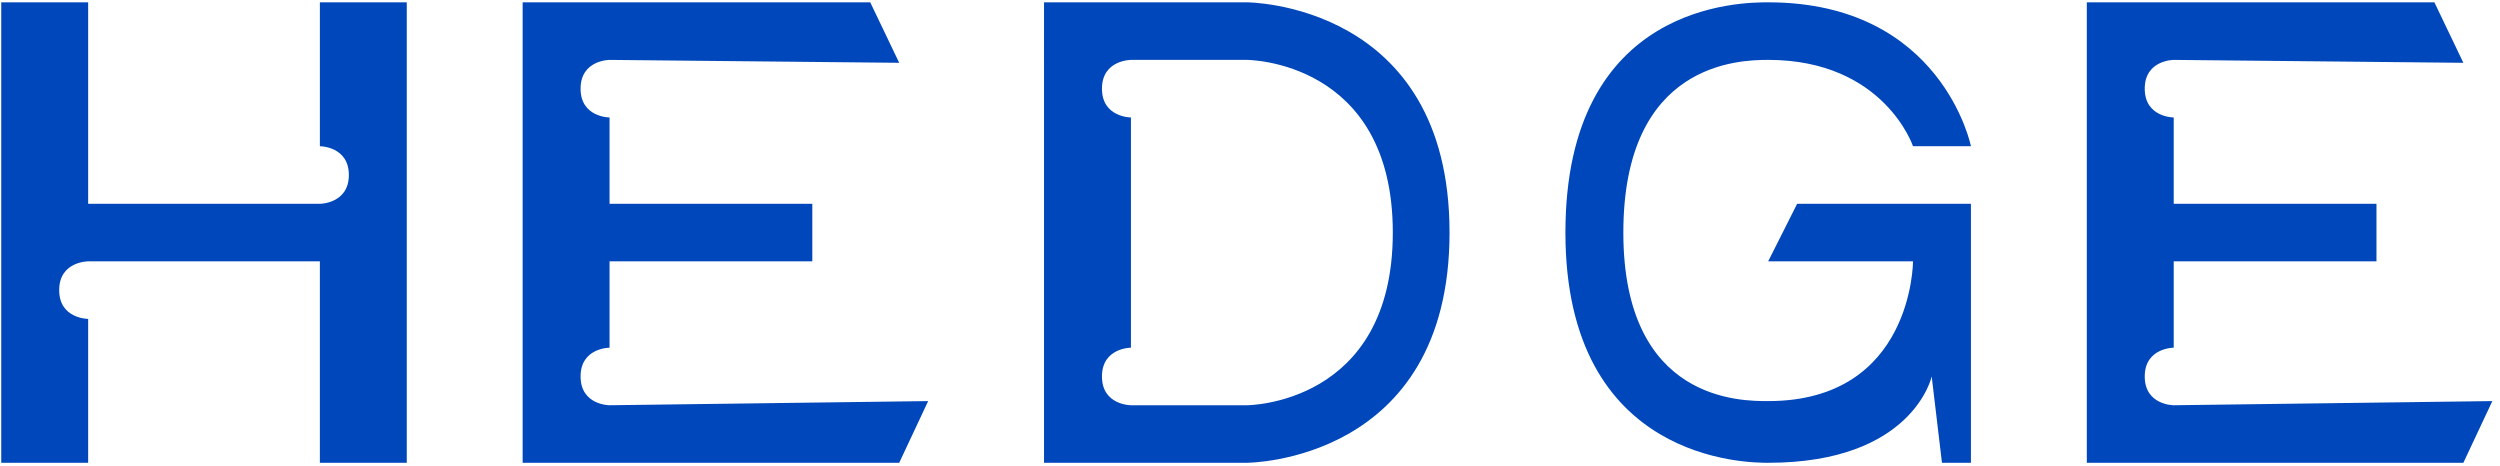
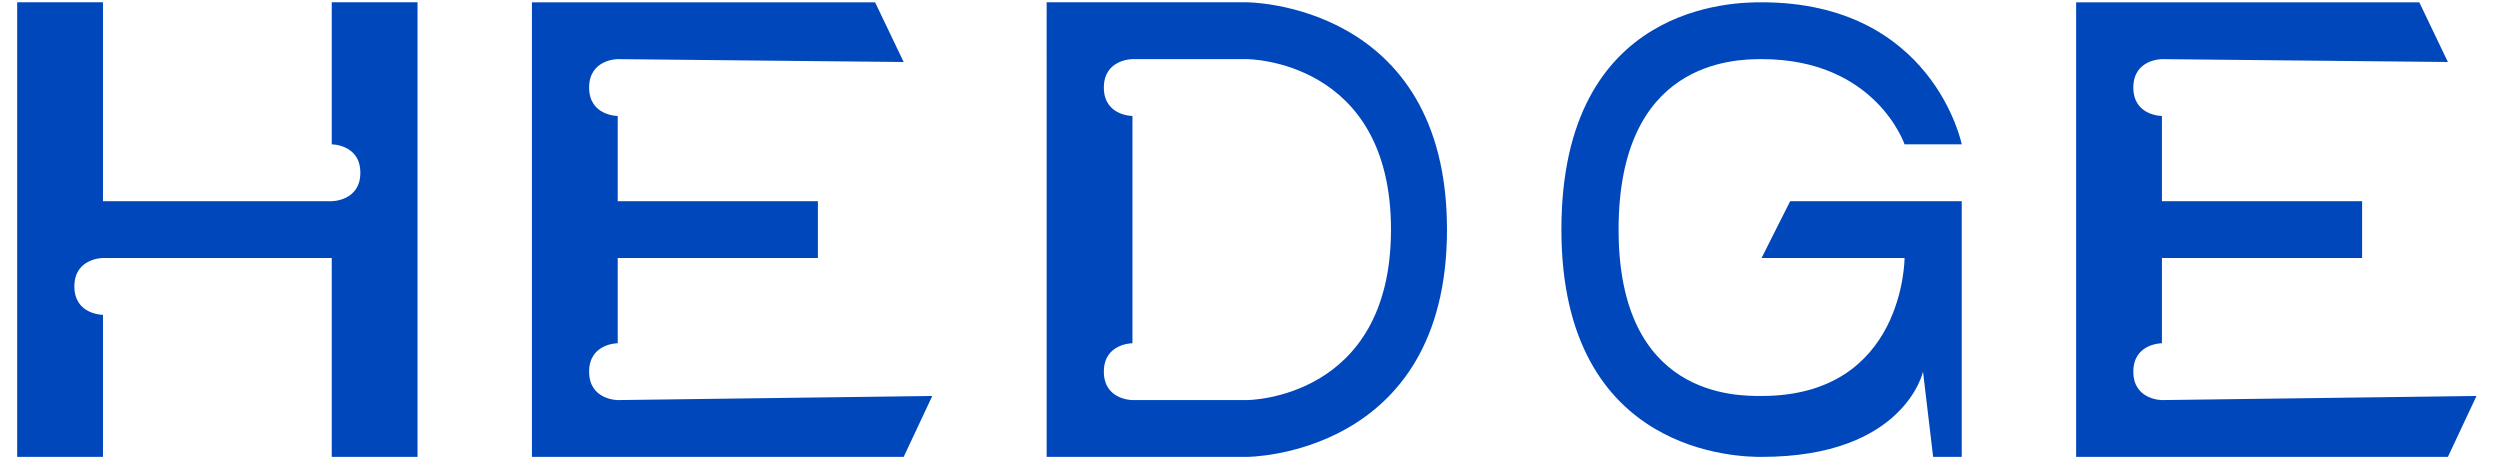
- <svg xmlns="http://www.w3.org/2000/svg" width="172" height="32" viewBox="0 0 172 32" fill="none">
+ <svg xmlns="http://www.w3.org/2000/svg" width="147" height="27" viewBox="0 0 172 32" fill="none">
  <path d="M0.086 0.16H6.065V14.021H22.007C22.007 14.021 24.001 14.019 24.001 12.04C24.001 10.06 22.008 10.06 22.008 10.06V0.16H27.986V31.84H22.007V17.98H6.065C6.065 17.98 4.072 17.979 4.072 19.96C4.072 21.94 6.065 21.94 6.065 21.94V31.84H0.086V0.16ZM35.958 0.16V31.84H61.865L63.858 27.595L41.937 27.881C41.937 27.881 39.944 27.881 39.944 25.901C39.944 23.921 41.937 23.921 41.937 23.921V17.981H55.887V14.021H41.937V8.081C41.937 8.081 39.944 8.081 39.944 6.101C39.944 4.121 41.937 4.121 41.937 4.121L61.865 4.321L59.873 0.161H35.958V0.16ZM71.829 0.16V31.84H77.808V27.881C77.808 27.881 75.815 27.881 75.815 25.901C75.815 23.921 77.808 23.921 77.808 23.921V8.081C77.808 8.081 75.815 8.081 75.815 6.101C75.815 4.121 77.808 4.121 77.808 4.121V0.161H71.829V0.16ZM71.828 4.12H85.778C85.778 4.12 95.825 4.12 95.825 16C95.825 27.881 85.778 27.881 85.778 27.881H71.829V31.84H85.778C85.778 31.84 99.728 31.84 99.728 16C99.728 0.16 85.778 0.16 85.778 0.16H71.829L71.828 4.12ZM135.601 10.06C135.601 10.06 133.608 0.16 121.651 0.16C119.876 0.16 107.701 0.16 107.701 16C107.701 31.84 120.342 31.84 121.651 31.84C131.615 31.84 132.901 25.901 132.901 25.901L133.607 31.84H135.6V14.021H123.643L121.65 17.98H131.615C131.615 17.98 131.615 27.595 121.65 27.595C119.866 27.595 111.686 27.68 111.686 16C111.686 4.321 119.617 4.12 121.65 4.12C129.622 4.12 131.615 10.06 131.615 10.06H135.601ZM143.573 0.16V31.84H169.48L171.473 27.595L149.551 27.881C149.551 27.881 147.558 27.881 147.558 25.901C147.558 23.921 149.551 23.921 149.551 23.921V17.981H163.501V14.021H149.551V8.081C149.551 8.081 147.558 8.081 147.558 6.101C147.558 4.121 149.551 4.121 149.551 4.121L169.48 4.321L167.487 0.161H143.573V0.16Z" fill="#0047BB" />
</svg>
